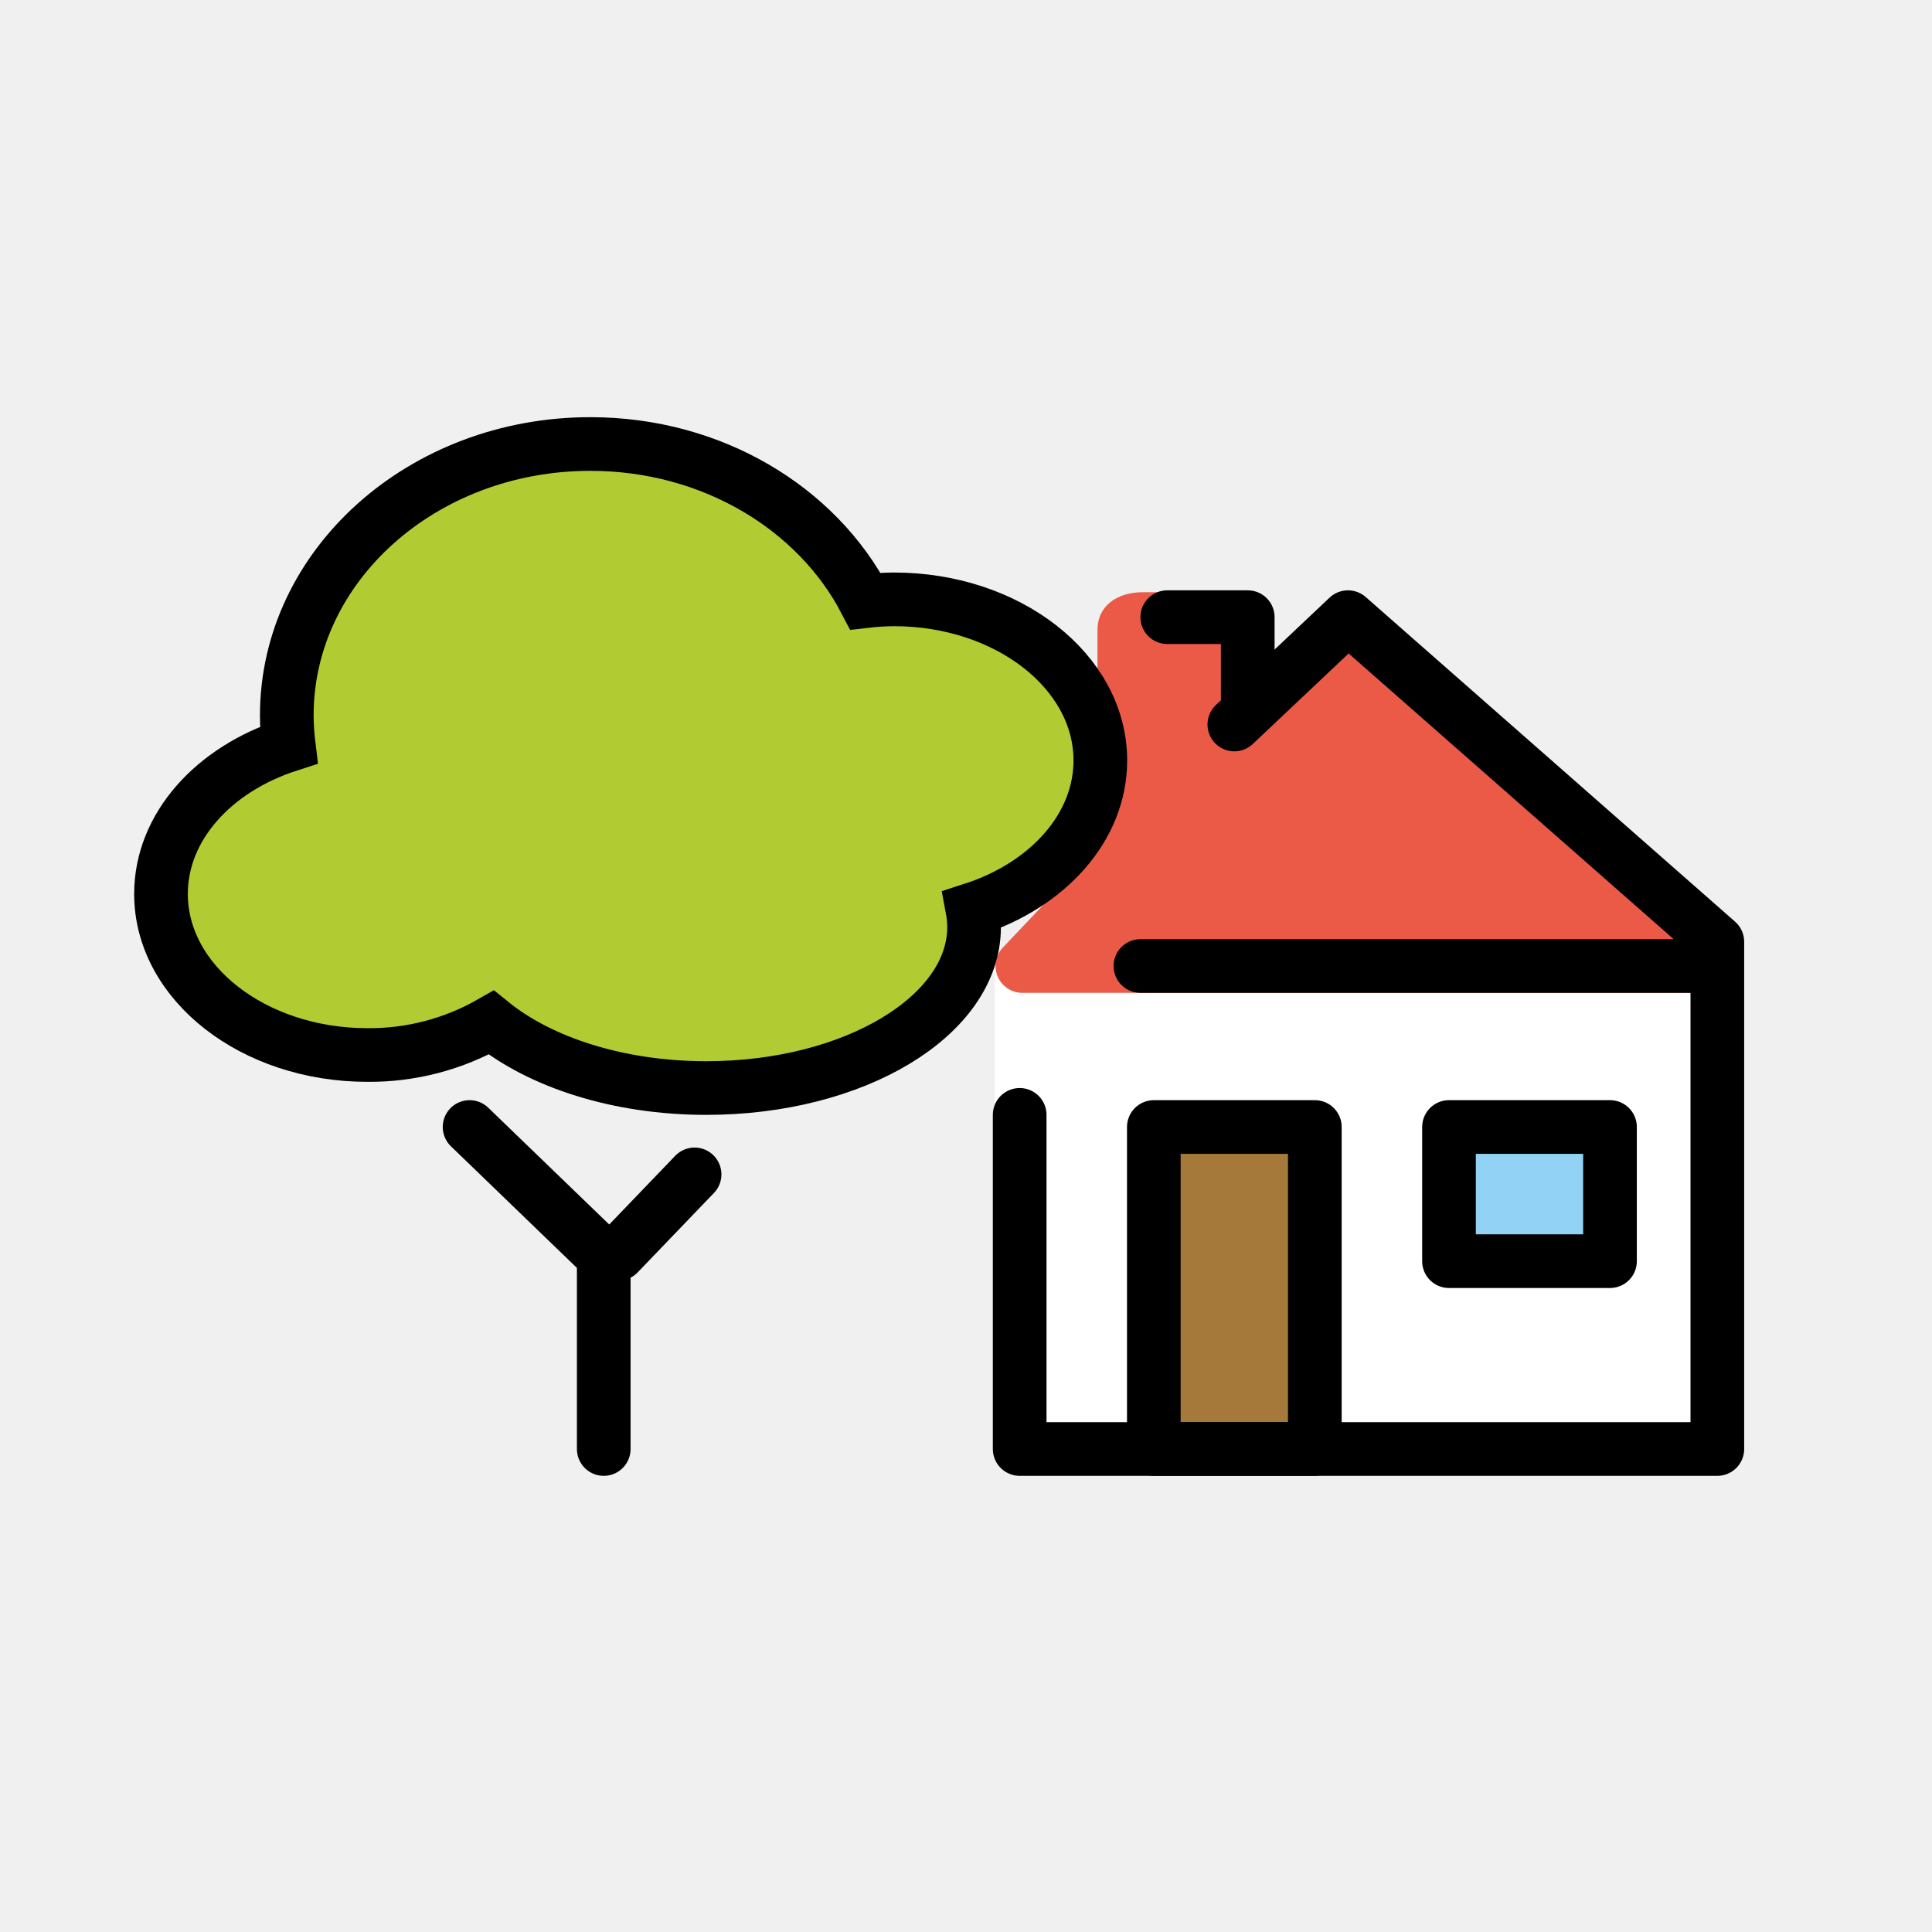
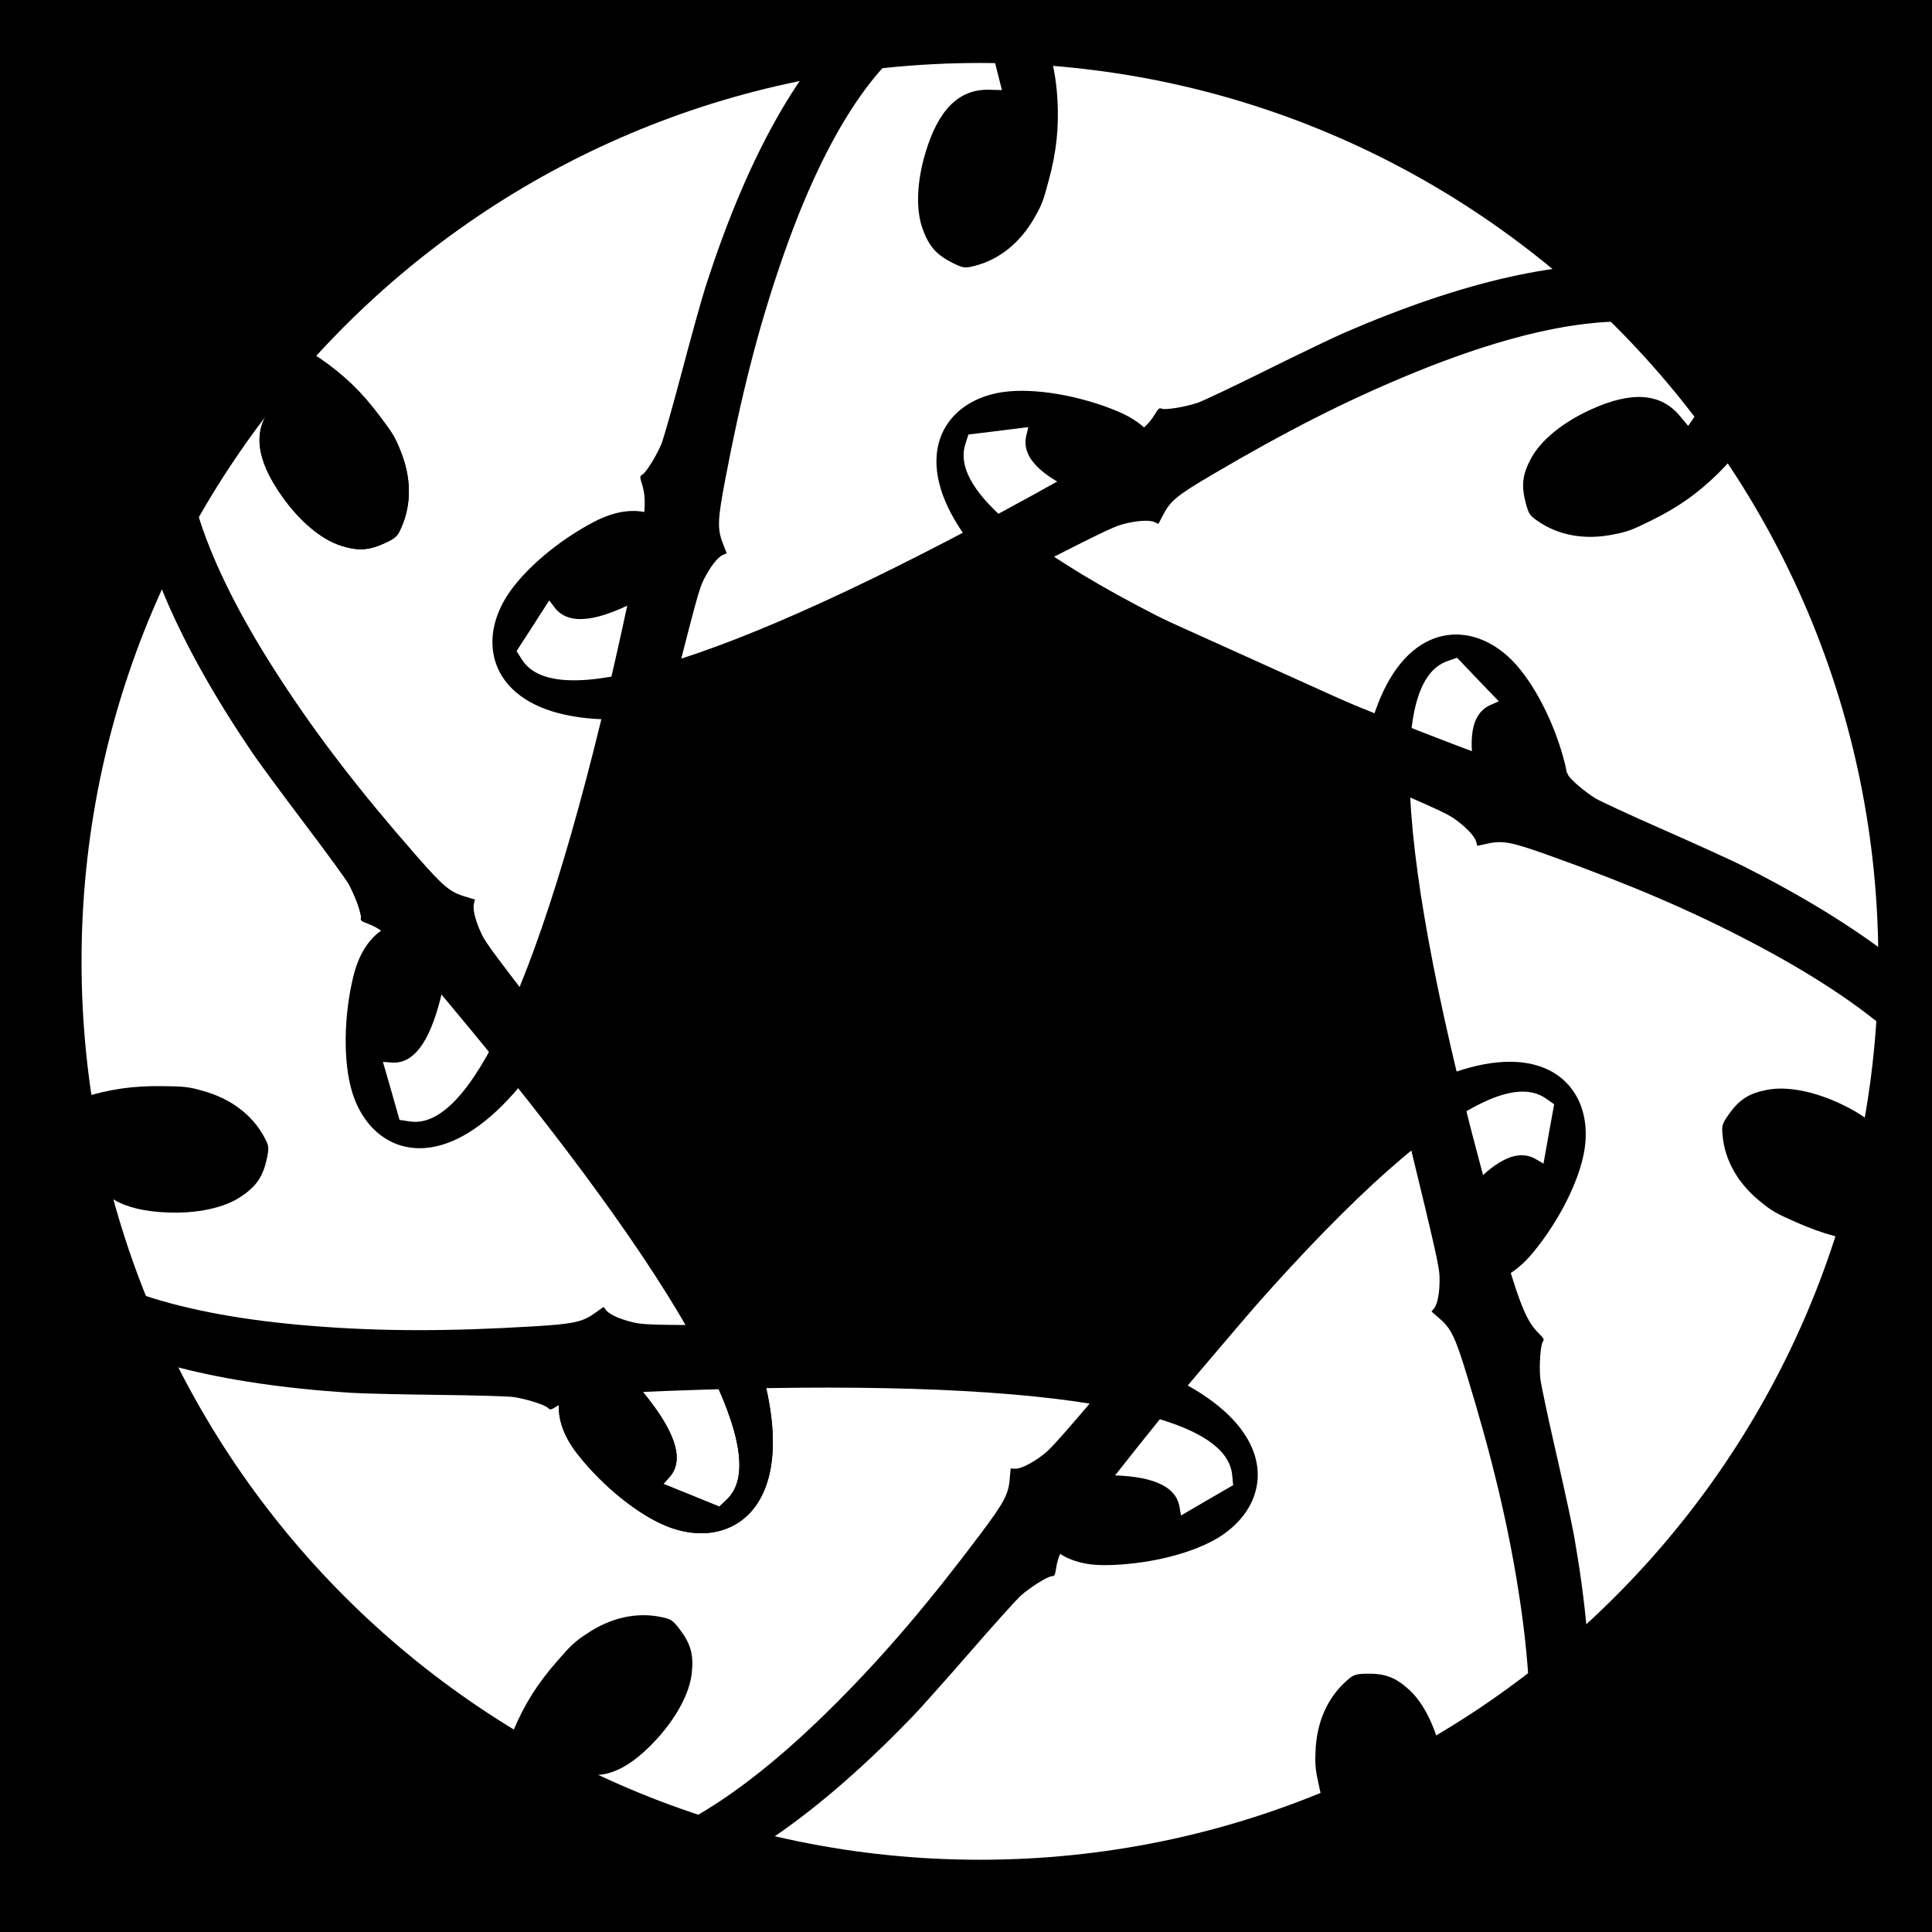
- <svg xmlns="http://www.w3.org/2000/svg" id="emoji" viewBox="0 0 72 72" version="1.1">
-   <g id="color">
-     <rect x="37.075" y="36.053" width="26.884" height="18.114" fill="#FFFFFF" />
-     <polygon fill="#EA5A47" stroke="#EA5A47" stroke-linecap="round" stroke-linejoin="round" stroke-miterlimit="10" stroke-width="2" points="50.235,23.2 38.1,36 63.5,36" />
-     <path fill="#EA5A47" d="M47.3,26l-6.4,6.059v-8.573c0-0.931,0.755-1.416,1.686-1.416h3.028 c0.931,0,1.686,0.485,1.686,1.416C47.3,23.486,47.3,26,47.3,26z" />
-     <rect x="43" y="42" width="6" height="12" fill="#A57939" />
-     <rect x="54" y="42" width="6" height="5" fill="#92D3F5" />
-     <path fill="#B1CC33" d="M41.006,28.339c0-3.312-3.445-6.003-7.694-6.003c-0.355,0.003-0.71,0.025-1.062,0.066 c-1.8-3.455-5.707-5.855-10.25-5.855c-6.248,0-11.312,4.529-11.312,10.114c0.001,0.369,0.025,0.738,0.07,1.104 C7.966,28.666,6,30.81,6,33.314c0,3.312,3.445,6.003,7.694,6.003c1.615,0.014,3.206-0.402,4.614-1.207 c1.818,1.477,4.726,2.438,8.015,2.438c5.511,0,9.978-2.688,9.978-6.003c-0.001-0.219-0.021-0.438-0.061-0.653 C39.036,32.99,41.006,30.845,41.006,28.339z" />
+ <svg xmlns="http://www.w3.org/2000/svg" width="100%" height="100%" viewBox="0 0 3600 3600" version="1.1" xml:space="preserve" style="fill-rule:evenodd;clip-rule:evenodd;stroke-linejoin:round;stroke-miterlimit:2;">
+   <g transform="matrix(-0.454766,0,0,0.435881,4099.02,-743.794)">
+     <rect x="-1691.43" y="-197.915" width="15977.7" height="15016.1" />
  </g>
-   <g id="hair" />
-   <g id="skin" />
-   <g id="skin-shadow" />
-   <g id="line">
-     <polyline fill="none" stroke="#000000" stroke-linecap="round" stroke-linejoin="round" stroke-miterlimit="10" stroke-width="2" points="46,27 50.235,23 64,35.098 64,54 38,54 38,41.548" />
-     <rect x="43" y="42" width="6" height="12" fill="none" stroke="#000000" stroke-linecap="round" stroke-linejoin="round" stroke-miterlimit="10" stroke-width="2" />
-     <rect x="54" y="42" width="6" height="5" fill="none" stroke="#000000" stroke-linecap="round" stroke-linejoin="round" stroke-miterlimit="10" stroke-width="2" />
-     <polyline fill="none" stroke="#000000" stroke-linecap="round" stroke-linejoin="round" stroke-miterlimit="10" stroke-width="2" points="43.5,23 46.5,23 46.5,26" />
-     <path fill="none" stroke="#000000" stroke-miterlimit="10" stroke-width="2" d="M31.245,39.34" />
-     <polyline fill="none" stroke="#000000" stroke-linecap="round" stroke-linejoin="round" stroke-width="2" points="22.5,54 22.5,46.827 17.5,42" />
-     <line x1="23.041" x2="25.885" y1="46.727" y2="43.766" fill="none" stroke="#000000" stroke-linecap="round" stroke-linejoin="round" stroke-width="2" />
-     <path fill="none" stroke="#000000" stroke-linecap="round" stroke-miterlimit="10" stroke-width="2" d="M41.006,28.339 c0-3.312-3.445-6.003-7.694-6.003c-0.355,0.003-0.71,0.025-1.062,0.066c-1.8-3.455-5.707-5.855-10.25-5.855 c-6.248,0-11.312,4.529-11.312,10.114c0.001,0.369,0.025,0.738,0.07,1.104C7.966,28.666,6,30.81,6,33.314 c0,3.312,3.445,6.003,7.694,6.003c1.615,0.014,3.206-0.402,4.614-1.207c1.818,1.477,4.726,2.438,8.015,2.438 c5.511,0,9.978-2.688,9.978-6.003c-0.001-0.219-0.021-0.438-0.061-0.653 C39.036,32.99,41.006,30.845,41.006,28.339z" />
-     <line x1="63.5" x2="42.5" y1="36" y2="36" fill="none" stroke="#000000" stroke-linecap="round" stroke-linejoin="round" stroke-miterlimit="10" stroke-width="2" />
+   <g transform="matrix(-0.42666,0,0,0.42666,4337.66,-1114.99)">
+     <circle cx="5886.91" cy="6811.86" r="3923.53" style="fill:white;" />
+   </g>
+   <g transform="matrix(-0.348031,0,0,0.348031,3713.57,-426.878)">
+     <path d="M5423.73,4097.75L7419.8,4999.31L7912.78,7025.1L6531.47,8649.65L4316,8649.65L2934.68,7025.1L3427.67,4999.31L5423.73,4097.75Z" />
+   </g>
+   <g id="D84B4D30-11A8-4EFE-B44D-1FFDC2176FD3.eps" transform="matrix(-1.2011,-2.30754,3.78145,-1.96829,2122.14,955.273)">
+     <g transform="matrix(1,0,0,1,-174.5,-280)">
+       <clipPath id="_clip1">
+         <rect x="0" y="0" width="349" height="560" />
+       </clipPath>
+       <g clip-path="url(#_clip1)">
+         <g>
+           <path d="M269.867,1.48C230.965,9.18 198.668,46.18 184.465,99.18C176.566,128.781 175.668,138.582 174.965,206.98C174.367,260.883 174.066,266.98 172.465,271.48C170.266,277.48 166.566,282.68 163.266,284.18L160.867,285.281L164.867,288.781C171.566,294.48 172.867,298.281 174.367,315.883C177.566,353.48 177.066,382.781 172.766,412.48C164.465,470.582 142.266,510.383 107.766,529.383C99.465,533.883 84.266,538.98 78.066,539.281L73.266,539.48L60.566,524.98L47.965,510.48L56.965,509.281C78.066,506.48 88.965,495.582 90.566,475.781C91.668,462.68 87.668,450.68 79.566,443.281C72.168,436.48 65.464,433.68 52.367,431.883C44.566,430.883 43.367,430.98 37.168,432.98C21.066,438.18 9.367,447.48 3.668,459.68C0.766,465.68 0.367,467.68 0.066,477.082C-0.434,490.082 1.867,500.48 7.867,512.48C16.066,528.68 28.965,541.281 46.367,549.98C62.465,557.98 69.266,559.48 88.867,559.48C105.367,559.48 105.367,559.48 116.367,555.68C135.168,549.18 148.867,540.781 163.766,526.48C195.367,496.18 214.066,453.48 220.867,395.98C221.465,390.781 222.367,373.68 222.867,357.98C223.367,342.281 224.266,327.48 224.867,324.98C226.266,319.48 230.668,311.18 232.965,309.883C234.465,309.082 234.367,308.68 231.465,305.781C224.168,298.383 222.566,289.281 220.766,242.48C217.766,164.582 222.867,103.48 235.766,64.281C247.066,29.883 263.168,12.48 284.867,11.18L292.367,10.781L303.066,22.281L313.766,33.68L307.965,34.281C292.465,35.68 284.766,46.281 284.465,66.582C284.367,75.883 284.566,76.98 287.367,82.582C294.465,96.48 313.465,100.781 331.266,92.68C342.867,87.383 348.867,78.582 348.867,66.98C348.867,48.98 341.465,29.48 330.168,17.781C315.965,3.18 292.867,-3.117 269.867,1.48Z" style="fill-rule:nonzero;" />
+         </g>
+       </g>
+     </g>
+   </g>
+   <g id="D84B4D30-11A8-4EFE-B44D-1FFDC2176FD3.eps1" transform="matrix(1.00209,-2.40067,3.93406,1.64216,2745.51,1534.71)">
+     <g transform="matrix(1,0,0,1,-174.5,-280)">
+       <clipPath id="_clip2">
+         <rect x="0" y="0" width="349" height="560" />
+       </clipPath>
+       <g clip-path="url(#_clip2)">
+         <g>
+           <path d="M269.867,1.48C230.965,9.18 198.668,46.18 184.465,99.18C176.566,128.781 175.668,138.582 174.965,206.98C174.367,260.883 174.066,266.98 172.465,271.48C170.266,277.48 166.566,282.68 163.266,284.18L160.867,285.281L164.867,288.781C171.566,294.48 172.867,298.281 174.367,315.883C177.566,353.48 177.066,382.781 172.766,412.48C164.465,470.582 142.266,510.383 107.766,529.383C99.465,533.883 84.266,538.98 78.066,539.281L73.266,539.48L60.566,524.98L47.965,510.48L56.965,509.281C78.066,506.48 88.965,495.582 90.566,475.781C91.668,462.68 87.668,450.68 79.566,443.281C72.168,436.48 65.464,433.68 52.367,431.883C44.566,430.883 43.367,430.98 37.168,432.98C21.066,438.18 9.367,447.48 3.668,459.68C0.766,465.68 0.367,467.68 0.066,477.082C-0.434,490.082 1.867,500.48 7.867,512.48C16.066,528.68 28.965,541.281 46.367,549.98C62.465,557.98 69.266,559.48 88.867,559.48C105.367,559.48 105.367,559.48 116.367,555.68C135.168,549.18 148.867,540.781 163.766,526.48C195.367,496.18 214.066,453.48 220.867,395.98C221.465,390.781 222.367,373.68 222.867,357.98C223.367,342.281 224.266,327.48 224.867,324.98C226.266,319.48 230.668,311.18 232.965,309.883C234.465,309.082 234.367,308.68 231.465,305.781C224.168,298.383 222.566,289.281 220.766,242.48C217.766,164.582 222.867,103.48 235.766,64.281C247.066,29.883 263.168,12.48 284.867,11.18L292.367,10.781L303.066,22.281L313.766,33.68L307.965,34.281C292.465,35.68 284.766,46.281 284.465,66.582C284.367,75.883 284.566,76.98 287.367,82.582C294.465,96.48 313.465,100.781 331.266,92.68C342.867,87.383 348.867,78.582 348.867,66.98C348.867,48.98 341.465,29.48 330.168,17.781C315.965,3.18 292.867,-3.117 269.867,1.48Z" style="fill-rule:nonzero;" />
+         </g>
+       </g>
+     </g>
+   </g>
+   <g id="D84B4D30-11A8-4EFE-B44D-1FFDC2176FD3.eps2" transform="matrix(2.52355,-0.631715,1.03522,4.13544,2696.34,2413.43)">
+     <g transform="matrix(1,0,0,1,-174.5,-280)">
+       <clipPath id="_clip3">
+         <rect x="0" y="0" width="349" height="560" />
+       </clipPath>
+       <g clip-path="url(#_clip3)">
+         <g>
+           <path d="M269.867,1.48C230.965,9.18 198.668,46.18 184.465,99.18C176.566,128.781 175.668,138.582 174.965,206.98C174.367,260.883 174.066,266.98 172.465,271.48C170.266,277.48 166.566,282.68 163.266,284.18L160.867,285.281L164.867,288.781C171.566,294.48 172.867,298.281 174.367,315.883C177.566,353.48 177.066,382.781 172.766,412.48C164.465,470.582 142.266,510.383 107.766,529.383C99.465,533.883 84.266,538.98 78.066,539.281L73.266,539.48L60.566,524.98L47.965,510.48L56.965,509.281C78.066,506.48 88.965,495.582 90.566,475.781C91.668,462.68 87.668,450.68 79.566,443.281C72.168,436.48 65.464,433.68 52.367,431.883C44.566,430.883 43.367,430.98 37.168,432.98C21.066,438.18 9.367,447.48 3.668,459.68C0.766,465.68 0.367,467.68 0.066,477.082C-0.434,490.082 1.867,500.48 7.867,512.48C16.066,528.68 28.965,541.281 46.367,549.98C62.465,557.98 69.266,559.48 88.867,559.48C105.367,559.48 105.367,559.48 116.367,555.68C135.168,549.18 148.867,540.781 163.766,526.48C195.367,496.18 214.066,453.48 220.867,395.98C221.465,390.781 222.367,373.68 222.867,357.98C223.367,342.281 224.266,327.48 224.867,324.98C226.266,319.48 230.668,311.18 232.965,309.883C234.465,309.082 234.367,308.68 231.465,305.781C224.168,298.383 222.566,289.281 220.766,242.48C217.766,164.582 222.867,103.48 235.766,64.281C247.066,29.883 263.168,12.48 284.867,11.18L292.367,10.781L303.066,22.281L313.766,33.68L307.965,34.281C292.465,35.68 284.766,46.281 284.465,66.582C284.367,75.883 284.566,76.98 287.367,82.582C294.465,96.48 313.465,100.781 331.266,92.68C342.867,87.383 348.867,78.582 348.867,66.98C348.867,48.98 341.465,29.48 330.168,17.781C315.965,3.18 292.867,-3.117 269.867,1.48Z" style="fill-rule:nonzero;" />
+         </g>
+       </g>
+     </g>
+   </g>
+   <g id="D84B4D30-11A8-4EFE-B44D-1FFDC2176FD3.eps3" transform="matrix(1.99639,1.66788,-2.73322,3.27155,1924.81,2741.79)">
+     <g transform="matrix(1,0,0,1,-174.5,-280)">
+       <clipPath id="_clip4">
+         <rect x="0" y="0" width="349" height="560" />
+       </clipPath>
+       <g clip-path="url(#_clip4)">
+         <g>
+           <path d="M269.867,1.48C230.965,9.18 198.668,46.18 184.465,99.18C176.566,128.781 175.668,138.582 174.965,206.98C174.367,260.883 174.066,266.98 172.465,271.48C170.266,277.48 166.566,282.68 163.266,284.18L160.867,285.281L164.867,288.781C171.566,294.48 172.867,298.281 174.367,315.883C177.566,353.48 177.066,382.781 172.766,412.48C164.465,470.582 142.266,510.383 107.766,529.383C99.465,533.883 84.266,538.98 78.066,539.281L73.266,539.48L60.566,524.98L47.965,510.48L56.965,509.281C78.066,506.48 88.965,495.582 90.566,475.781C91.668,462.68 87.668,450.68 79.566,443.281C72.168,436.48 65.464,433.68 52.367,431.883C44.566,430.883 43.367,430.98 37.168,432.98C21.066,438.18 9.367,447.48 3.668,459.68C0.766,465.68 0.367,467.68 0.066,477.082C-0.434,490.082 1.867,500.48 7.867,512.48C16.066,528.68 28.965,541.281 46.367,549.98C62.465,557.98 69.266,559.48 88.867,559.48C105.367,559.48 105.367,559.48 116.367,555.68C135.168,549.18 148.867,540.781 163.766,526.48C195.367,496.18 214.066,453.48 220.867,395.98C221.465,390.781 222.367,373.68 222.867,357.98C223.367,342.281 224.266,327.48 224.867,324.98C226.266,319.48 230.668,311.18 232.965,309.883C234.465,309.082 234.367,308.68 231.465,305.781C224.168,298.383 222.566,289.281 220.766,242.48C217.766,164.582 222.867,103.48 235.766,64.281C247.066,29.883 263.168,12.48 284.867,11.18L292.367,10.781L303.066,22.281L313.766,33.68L307.965,34.281C292.465,35.68 284.766,46.281 284.465,66.582C284.367,75.883 284.566,76.98 287.367,82.582C294.465,96.48 313.465,100.781 331.266,92.68C342.867,87.383 348.867,78.582 348.867,66.98C348.867,48.98 341.465,29.48 330.168,17.781C315.965,3.18 292.867,-3.117 269.867,1.48Z" style="fill-rule:nonzero;" />
+         </g>
+       </g>
+     </g>
+   </g>
+   <g id="D84B4D30-11A8-4EFE-B44D-1FFDC2176FD3.eps4" transform="matrix(0.0220628,2.60133,-4.26289,0.0361551,1147.55,2470.51)">
+     <g transform="matrix(1,0,0,1,-174.5,-280)">
+       <clipPath id="_clip5">
+         <rect x="0" y="0" width="349" height="560" />
+       </clipPath>
+       <g clip-path="url(#_clip5)">
+         <g>
+           <path d="M269.867,1.48C230.965,9.18 198.668,46.18 184.465,99.18C176.566,128.781 175.668,138.582 174.965,206.98C174.367,260.883 174.066,266.98 172.465,271.48C170.266,277.48 166.566,282.68 163.266,284.18L160.867,285.281L164.867,288.781C171.566,294.48 172.867,298.281 174.367,315.883C177.566,353.48 177.066,382.781 172.766,412.48C164.465,470.582 142.266,510.383 107.766,529.383C99.465,533.883 84.266,538.98 78.066,539.281L73.266,539.48L60.566,524.98L47.965,510.48L56.965,509.281C78.066,506.48 88.965,495.582 90.566,475.781C91.668,462.68 87.668,450.68 79.566,443.281C72.168,436.48 65.464,433.68 52.367,431.883C44.566,430.883 43.367,430.98 37.168,432.98C21.066,438.18 9.367,447.48 3.668,459.68C0.766,465.68 0.367,467.68 0.066,477.082C-0.434,490.082 1.867,500.48 7.867,512.48C16.066,528.68 28.965,541.281 46.367,549.98C62.465,557.98 69.266,559.48 88.867,559.48C105.367,559.48 105.367,559.48 116.367,555.68C135.168,549.18 148.867,540.781 163.766,526.48C195.367,496.18 214.066,453.48 220.867,395.98C221.465,390.781 222.367,373.68 222.867,357.98C223.367,342.281 224.266,327.48 224.867,324.98C226.266,319.48 230.668,311.18 232.965,309.883C234.465,309.082 234.367,308.68 231.465,305.781C224.168,298.383 222.566,289.281 220.766,242.48C217.766,164.582 222.867,103.48 235.766,64.281C247.066,29.883 263.168,12.48 284.867,11.18L292.367,10.781L303.066,22.281L313.766,33.68L307.965,34.281C292.465,35.68 284.766,46.281 284.465,66.582C284.367,75.883 284.566,76.98 287.367,82.582C294.465,96.48 313.465,100.781 331.266,92.68C342.867,87.383 348.867,78.582 348.867,66.98C348.867,48.98 341.465,29.48 330.168,17.781C315.965,3.18 292.867,-3.117 269.867,1.48Z" style="fill-rule:nonzero;" />
+         </g>
+       </g>
+     </g>
+   </g>
+   <g id="D84B4D30-11A8-4EFE-B44D-1FFDC2176FD3.eps5" transform="matrix(-2.52733,-0.61645,1.0102,-4.14162,1314.34,1044.4)">
+     <g transform="matrix(1,0,0,1,-174.5,-280)">
+       <clipPath id="_clip6">
+         <rect x="0" y="0" width="349" height="560" />
+       </clipPath>
+       <g clip-path="url(#_clip6)">
+         <g>
+           <path d="M269.867,1.48C230.965,9.18 198.668,46.18 184.465,99.18C176.566,128.781 175.668,138.582 174.965,206.98C174.367,260.883 174.066,266.98 172.465,271.48C170.266,277.48 166.566,282.68 163.266,284.18L160.867,285.281L164.867,288.781C171.566,294.48 172.867,298.281 174.367,315.883C177.566,353.48 177.066,382.781 172.766,412.48C164.465,470.582 142.266,510.383 107.766,529.383C99.465,533.883 84.266,538.98 78.066,539.281L73.266,539.48L60.566,524.98L47.965,510.48L56.965,509.281C78.066,506.48 88.965,495.582 90.566,475.781C91.668,462.68 87.668,450.68 79.566,443.281C72.168,436.48 65.464,433.68 52.367,431.883C44.566,430.883 43.367,430.98 37.168,432.98C21.066,438.18 9.367,447.48 3.668,459.68C0.766,465.68 0.367,467.68 0.066,477.082C-0.434,490.082 1.867,500.48 7.867,512.48C16.066,528.68 28.965,541.281 46.367,549.98C62.465,557.98 69.266,559.48 88.867,559.48C105.367,559.48 105.367,559.48 116.367,555.68C135.168,549.18 148.867,540.781 163.766,526.48C195.367,496.18 214.066,453.48 220.867,395.98C221.465,390.781 222.367,373.68 222.867,357.98C223.367,342.281 224.266,327.48 224.867,324.98C226.266,319.48 230.668,311.18 232.965,309.883C234.465,309.082 234.367,308.68 231.465,305.781C224.168,298.383 222.566,289.281 220.766,242.48C217.766,164.582 222.867,103.48 235.766,64.281C247.066,29.883 263.168,12.48 284.867,11.18L292.367,10.781L303.066,22.281L313.766,33.68L307.965,34.281C292.465,35.68 284.766,46.281 284.465,66.582C284.367,75.883 284.566,76.98 287.367,82.582C294.465,96.48 313.465,100.781 331.266,92.68C342.867,87.383 348.867,78.582 348.867,66.98C348.867,48.98 341.465,29.48 330.168,17.781C315.965,3.18 292.867,-3.117 269.867,1.48Z" style="fill-rule:nonzero;" />
+         </g>
+       </g>
+     </g>
+   </g>
+   <g id="D84B4D30-11A8-4EFE-B44D-1FFDC2176FD3.eps6" transform="matrix(-2.0435,1.6098,-2.63805,-3.34877,870.878,1716)">
+     <g transform="matrix(1,0,0,1,-174.5,-280)">
+       <clipPath id="_clip7">
+         <rect x="0" y="0" width="349" height="560" />
+       </clipPath>
+       <g clip-path="url(#_clip7)">
+         <g>
+           <path d="M269.867,1.48C230.965,9.18 198.668,46.18 184.465,99.18C176.566,128.781 175.668,138.582 174.965,206.98C174.367,260.883 174.066,266.98 172.465,271.48C170.266,277.48 166.566,282.68 163.266,284.18L160.867,285.281L164.867,288.781C171.566,294.48 172.867,298.281 174.367,315.883C177.566,353.48 177.066,382.781 172.766,412.48C164.465,470.582 142.266,510.383 107.766,529.383C99.465,533.883 84.266,538.98 78.066,539.281L73.266,539.48L60.566,524.98L47.965,510.48L56.965,509.281C78.066,506.48 88.965,495.582 90.566,475.781C91.668,462.68 87.668,450.68 79.566,443.281C72.168,436.48 65.464,433.68 52.367,431.883C44.566,430.883 43.367,430.98 37.168,432.98C21.066,438.18 9.367,447.48 3.668,459.68C0.766,465.68 0.367,467.68 0.066,477.082C-0.434,490.082 1.867,500.48 7.867,512.48C16.066,528.68 28.965,541.281 46.367,549.98C62.465,557.98 69.266,559.48 88.867,559.48C105.367,559.48 105.367,559.48 116.367,555.68C135.168,549.18 148.867,540.781 163.766,526.48C195.367,496.18 214.066,453.48 220.867,395.98C221.465,390.781 222.367,373.68 222.867,357.98C223.367,342.281 224.266,327.48 224.867,324.98C226.266,319.48 230.668,311.18 232.965,309.883C234.465,309.082 234.367,308.68 231.465,305.781C224.168,298.383 222.566,289.281 220.766,242.48C217.766,164.582 222.867,103.48 235.766,64.281C247.066,29.883 263.168,12.48 284.867,11.18L292.367,10.781L303.066,22.281L313.766,33.68L307.965,34.281C292.465,35.68 284.766,46.281 284.465,66.582C284.367,75.883 284.566,76.98 287.367,82.582C294.465,96.48 313.465,100.781 331.266,92.68C342.867,87.383 348.867,78.582 348.867,66.98C348.867,48.98 341.465,29.48 330.168,17.781C315.965,3.18 292.867,-3.117 269.867,1.48Z" style="fill-rule:nonzero;" />
+         </g>
+       </g>
+     </g>
+   </g>
+   <g id="D84B4D30-11A8-4EFE-B44D-1FFDC2176FD3.eps7" transform="matrix(-2.0435,1.6098,-2.63805,-3.34877,870.878,1716)">
+     <g transform="matrix(1,0,0,1,-174.5,-280)">
+       <clipPath id="_clip8">
+         <rect x="0" y="0" width="349" height="560" />
+       </clipPath>
+       <g clip-path="url(#_clip8)">
+         <g>
+           <path d="M269.867,1.48C230.965,9.18 198.668,46.18 184.465,99.18C176.566,128.781 175.668,138.582 174.965,206.98C174.367,260.883 174.066,266.98 172.465,271.48C170.266,277.48 166.566,282.68 163.266,284.18L160.867,285.281L164.867,288.781C171.566,294.48 172.867,298.281 174.367,315.883C177.566,353.48 177.066,382.781 172.766,412.48C164.465,470.582 142.266,510.383 107.766,529.383C99.465,533.883 84.266,538.98 78.066,539.281L73.266,539.48L60.566,524.98L47.965,510.48L56.965,509.281C78.066,506.48 88.965,495.582 90.566,475.781C91.668,462.68 87.668,450.68 79.566,443.281C72.168,436.48 65.464,433.68 52.367,431.883C44.566,430.883 43.367,430.98 37.168,432.98C21.066,438.18 9.367,447.48 3.668,459.68C0.766,465.68 0.367,467.68 0.066,477.082C-0.434,490.082 1.867,500.48 7.867,512.48C16.066,528.68 28.965,541.281 46.367,549.98C62.465,557.98 69.266,559.48 88.867,559.48C105.367,559.48 105.367,559.48 116.367,555.68C135.168,549.18 148.867,540.781 163.766,526.48C195.367,496.18 214.066,453.48 220.867,395.98C221.465,390.781 222.367,373.68 222.867,357.98C223.367,342.281 224.266,327.48 224.867,324.98C226.266,319.48 230.668,311.18 232.965,309.883C234.465,309.082 234.367,308.68 231.465,305.781C224.168,298.383 222.566,289.281 220.766,242.48C217.766,164.582 222.867,103.48 235.766,64.281C247.066,29.883 263.168,12.48 284.867,11.18L292.367,10.781L303.066,22.281L313.766,33.68L307.965,34.281C292.465,35.68 284.766,46.281 284.465,66.582C284.367,75.883 284.566,76.98 287.367,82.582C294.465,96.48 313.465,100.781 331.266,92.68C342.867,87.383 348.867,78.582 348.867,66.98C348.867,48.98 341.465,29.48 330.168,17.781C315.965,3.18 292.867,-3.117 269.867,1.48Z" style="fill-rule:nonzero;" />
+         </g>
+       </g>
+     </g>
  </g>
</svg>
